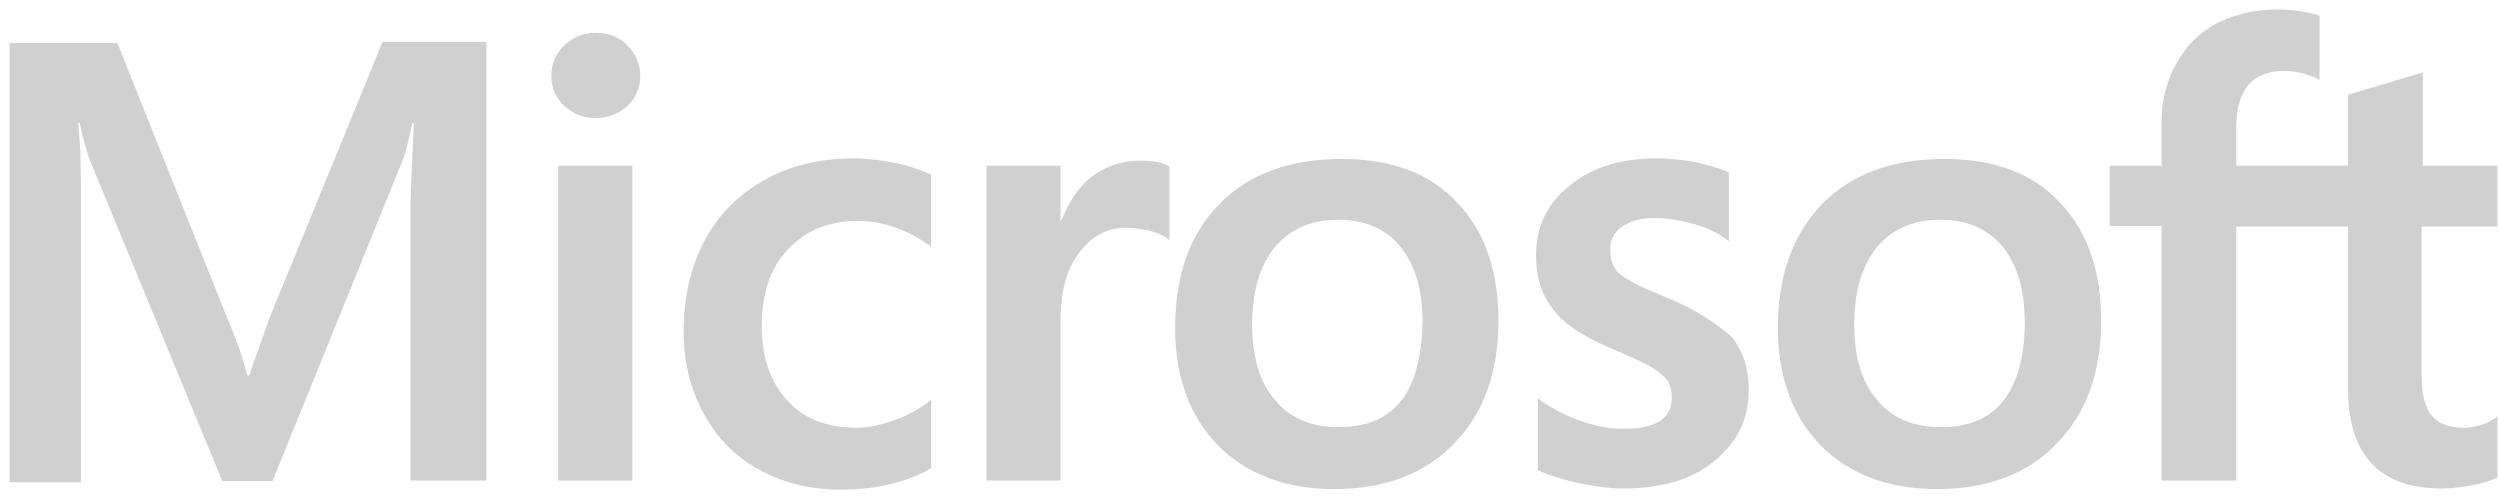
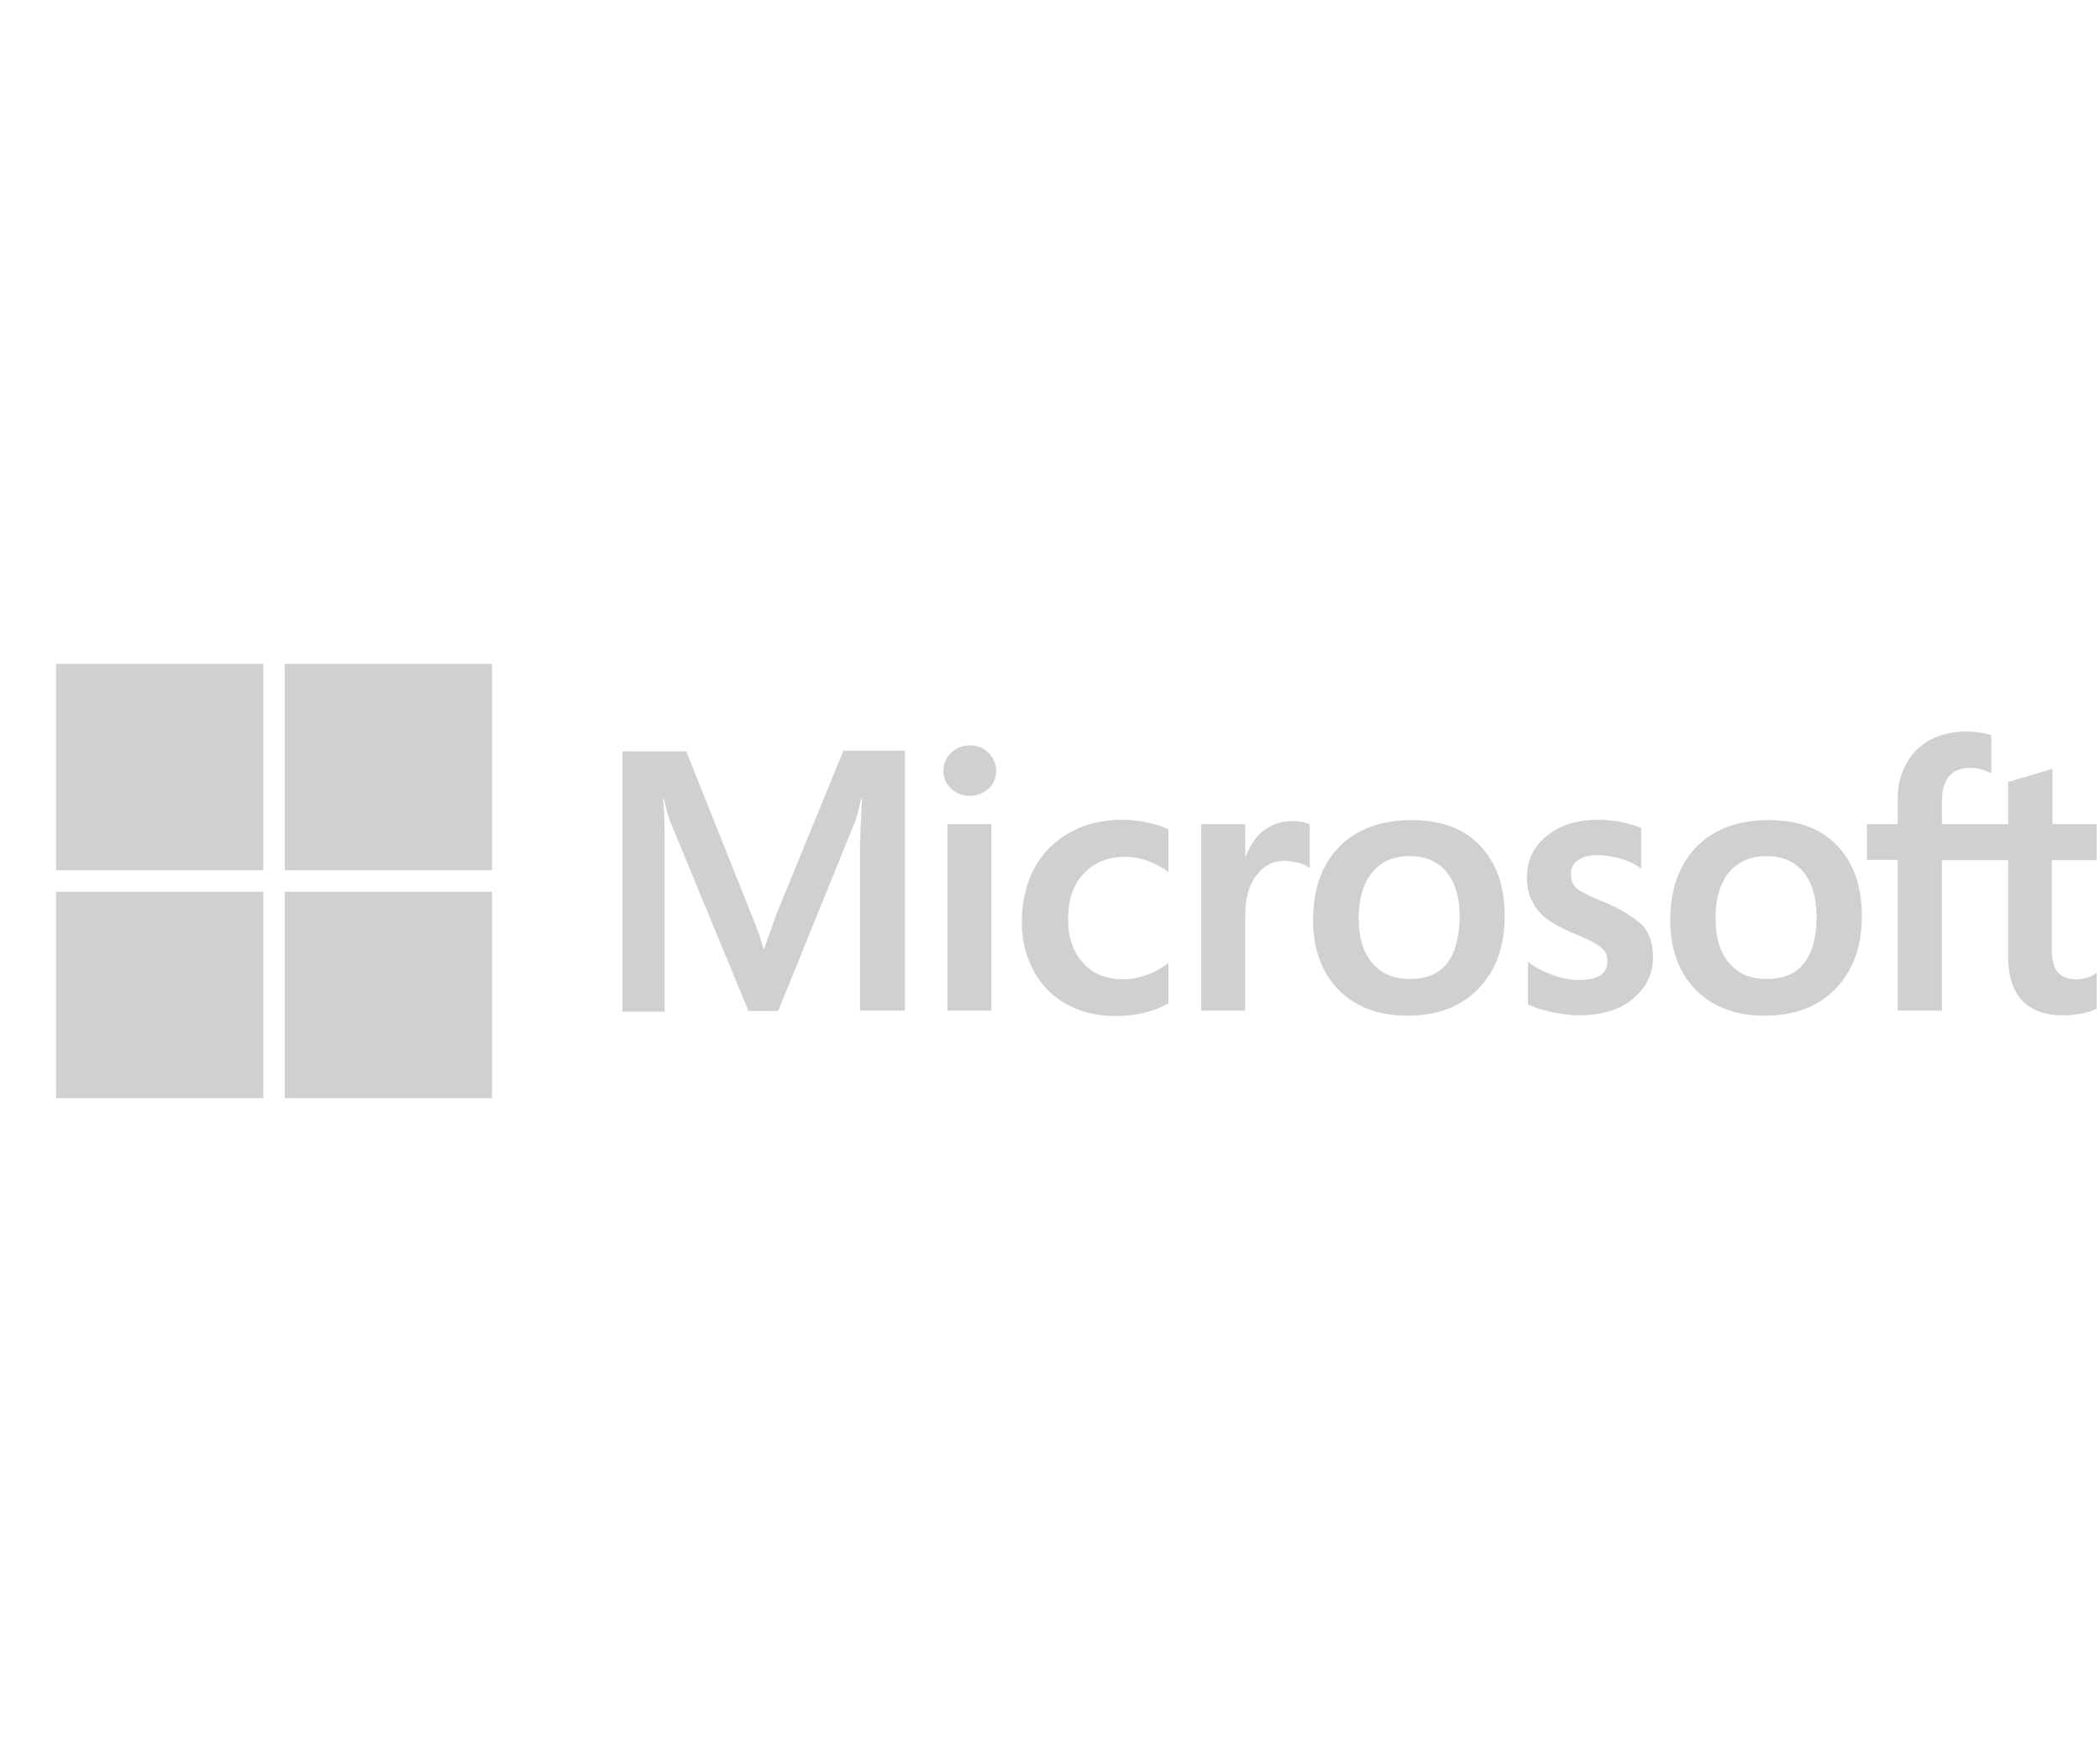
- <svg xmlns="http://www.w3.org/2000/svg" width="206" height="41" viewBox="0 0 206 41" fill="none">
-   <path id="Vector" d="M22.22 26.16L20.529 30.936H20.388C20.106 29.859 19.589 28.221 18.744 26.254L9.675 3.546H0.795V39.739H6.668V17.405C6.668 16 6.668 14.408 6.621 12.442C6.574 11.459 6.481 10.709 6.434 10.148H6.574C6.856 11.552 7.185 12.582 7.42 13.238L18.321 39.645H22.455L33.262 13.004C33.497 12.395 33.732 11.178 33.967 10.148H34.107C33.967 12.816 33.873 15.204 33.825 16.656V39.598H40.075V3.452H31.523L22.22 26.16ZM45.995 13.659H52.102V39.598H45.995V13.659ZM49.096 2.703C48.062 2.703 47.216 3.077 46.511 3.733C45.807 4.388 45.431 5.231 45.431 6.261C45.431 7.245 45.807 8.087 46.511 8.743C47.216 9.398 48.062 9.726 49.096 9.726C50.129 9.726 51.022 9.352 51.68 8.743C52.384 8.087 52.76 7.245 52.76 6.261C52.76 5.278 52.384 4.435 51.68 3.733C51.069 3.077 50.176 2.703 49.096 2.703ZM73.762 13.425C72.635 13.191 71.46 13.05 70.332 13.05C67.56 13.05 65.023 13.659 62.909 14.876C60.795 16.094 59.103 17.779 58.023 19.886C56.895 22.04 56.331 24.522 56.331 27.378C56.331 29.859 56.895 32.06 57.976 34.073C59.056 36.04 60.56 37.632 62.58 38.709C64.506 39.785 66.762 40.347 69.299 40.347C72.212 40.347 74.702 39.739 76.675 38.615L76.722 38.568V32.95L76.487 33.137C75.595 33.792 74.561 34.354 73.528 34.682C72.447 35.056 71.46 35.244 70.614 35.244C68.171 35.244 66.245 34.541 64.882 32.996C63.473 31.498 62.768 29.438 62.768 26.863C62.768 24.194 63.473 22.087 64.929 20.542C66.386 18.997 68.312 18.201 70.661 18.201C72.635 18.201 74.655 18.856 76.487 20.167L76.722 20.355V14.408L76.675 14.361C75.877 14.034 74.984 13.659 73.762 13.425ZM93.919 13.238C92.415 13.238 91.006 13.706 89.784 14.689C88.751 15.532 88.046 16.749 87.435 18.201H87.388V13.659H81.28V39.598H87.388V26.348C87.388 24.1 87.858 22.227 88.891 20.87C89.925 19.465 91.241 18.763 92.838 18.763C93.402 18.763 93.966 18.903 94.671 18.997C95.328 19.184 95.798 19.371 96.127 19.605L96.362 19.793V13.706L96.221 13.659C95.798 13.378 94.952 13.238 93.919 13.238ZM110.551 13.097C106.276 13.097 102.846 14.361 100.45 16.843C98.006 19.325 96.832 22.742 96.832 27.05C96.832 31.077 98.053 34.354 100.403 36.742C102.752 39.083 105.947 40.3 109.94 40.3C114.122 40.3 117.458 39.036 119.854 36.508C122.297 33.98 123.472 30.608 123.472 26.441C123.472 22.321 122.344 19.044 120.042 16.656C117.834 14.268 114.592 13.097 110.551 13.097ZM115.438 33.043C114.31 34.495 112.525 35.197 110.316 35.197C108.108 35.197 106.323 34.495 105.054 32.95C103.785 31.498 103.175 29.391 103.175 26.722C103.175 23.96 103.832 21.853 105.054 20.355C106.323 18.856 108.061 18.107 110.269 18.107C112.431 18.107 114.122 18.809 115.344 20.261C116.565 21.712 117.223 23.819 117.223 26.582C117.129 29.391 116.612 31.592 115.438 33.043ZM137.098 24.428C135.171 23.632 133.95 23.023 133.386 22.508C132.916 22.04 132.681 21.385 132.681 20.542C132.681 19.84 132.963 19.137 133.668 18.669C134.372 18.201 135.171 17.967 136.346 17.967C137.379 17.967 138.46 18.154 139.494 18.435C140.527 18.716 141.467 19.137 142.219 19.699L142.454 19.886V14.174L142.313 14.127C141.608 13.846 140.668 13.565 139.541 13.331C138.413 13.144 137.379 13.05 136.534 13.05C133.621 13.05 131.224 13.753 129.345 15.298C127.466 16.749 126.573 18.716 126.573 21.01C126.573 22.227 126.761 23.304 127.184 24.194C127.607 25.084 128.217 25.926 129.063 26.629C129.909 27.284 131.13 28.033 132.822 28.736C134.231 29.344 135.312 29.812 135.97 30.187C136.628 30.562 137.051 30.983 137.379 31.311C137.614 31.685 137.755 32.154 137.755 32.762C137.755 34.495 136.44 35.337 133.762 35.337C132.728 35.337 131.647 35.15 130.379 34.729C129.11 34.307 127.936 33.699 126.949 32.996L126.714 32.809V38.755L126.855 38.802C127.748 39.224 128.828 39.505 130.144 39.832C131.459 40.066 132.634 40.254 133.668 40.254C136.816 40.254 139.4 39.551 141.232 38.006C143.112 36.508 144.098 34.588 144.098 32.107C144.098 30.374 143.628 28.829 142.595 27.659C141.232 26.535 139.541 25.364 137.098 24.428ZM160.214 13.097C155.938 13.097 152.508 14.361 150.112 16.843C147.716 19.325 146.494 22.742 146.494 27.05C146.494 31.077 147.716 34.354 150.065 36.742C152.414 39.083 155.609 40.3 159.603 40.3C163.785 40.3 167.121 39.036 169.517 36.508C171.96 33.98 173.135 30.608 173.135 26.441C173.135 22.321 172.007 19.044 169.705 16.656C167.497 14.268 164.255 13.097 160.214 13.097ZM165.053 33.043C163.926 34.495 162.14 35.197 159.932 35.197C157.677 35.197 155.938 34.495 154.67 32.95C153.401 31.498 152.79 29.391 152.79 26.722C152.79 23.96 153.448 21.853 154.67 20.355C155.938 18.856 157.677 18.107 159.885 18.107C161.999 18.107 163.738 18.809 164.959 20.261C166.181 21.712 166.839 23.819 166.839 26.582C166.839 29.391 166.228 31.592 165.053 33.043ZM205.789 18.669V13.659H199.634V5.98L199.446 6.027L193.62 7.76L193.479 7.806V13.659H184.27V10.382C184.27 8.883 184.646 7.713 185.304 6.964C185.961 6.214 186.948 5.84 188.17 5.84C189.015 5.84 189.908 6.027 190.895 6.449L191.13 6.589V1.298L190.989 1.251C190.143 0.97 189.015 0.783 187.559 0.783C185.727 0.783 184.129 1.205 182.673 1.907C181.216 2.703 180.135 3.78 179.337 5.231C178.538 6.636 178.115 8.228 178.115 10.054V13.659H173.839V18.622H178.115V39.598H184.27V18.669H193.479V32.013C193.479 37.491 196.063 40.254 201.231 40.254C202.077 40.254 202.97 40.113 203.816 39.973C204.708 39.785 205.366 39.551 205.742 39.364L205.789 39.317V34.307L205.554 34.495C205.178 34.729 204.849 34.916 204.285 35.056C203.816 35.197 203.393 35.244 203.064 35.244C201.842 35.244 200.997 34.963 200.386 34.261C199.822 33.605 199.54 32.528 199.54 30.936V18.669H205.789Z" fill="#D0D0D0" />
+ <svg xmlns="http://www.w3.org/2000/svg" width="292" height="245" viewBox="0 0 292 245" fill="none">
+   <path d="M107.97 127.115L106.279 131.891H106.138C105.856 130.814 105.339 129.176 104.493 127.209L95.425 104.501H86.545V140.694H92.418V118.36C92.418 116.955 92.418 115.363 92.371 113.397C92.325 112.414 92.231 111.664 92.184 111.103H92.325C92.606 112.507 92.935 113.537 93.17 114.193L104.071 140.6H108.205L119.012 113.959C119.247 113.35 119.482 112.133 119.716 111.103H119.857C119.716 113.771 119.623 116.159 119.576 117.611V140.553H125.824V104.407H117.273L107.97 127.115ZM131.745 114.614H137.853V140.553H131.745V114.614ZM134.846 103.658C133.812 103.658 132.966 104.033 132.261 104.688C131.557 105.344 131.181 106.186 131.181 107.216C131.181 108.2 131.557 109.042 132.261 109.698C132.966 110.353 133.812 110.681 134.846 110.681C135.879 110.681 136.772 110.307 137.43 109.698C138.134 109.042 138.51 108.2 138.51 107.216C138.51 106.233 138.134 105.39 137.43 104.688C136.819 104.033 135.926 103.658 134.846 103.658ZM159.512 114.38C158.385 114.146 157.21 114.005 156.083 114.005C153.31 114.005 150.773 114.614 148.659 115.832C146.545 117.049 144.853 118.734 143.773 120.841C142.645 122.995 142.081 125.477 142.081 128.333C142.081 130.814 142.645 133.015 143.726 135.028C144.806 136.995 146.31 138.587 148.33 139.664C150.256 140.74 152.512 141.302 155.049 141.302C157.962 141.302 160.452 140.694 162.425 139.57L162.472 139.523V133.905L162.237 134.092C161.345 134.747 160.311 135.309 159.277 135.637C158.197 136.012 157.21 136.199 156.364 136.199C153.921 136.199 151.995 135.497 150.632 133.951C149.223 132.453 148.518 130.393 148.518 127.818C148.518 125.149 149.223 123.042 150.679 121.497C152.136 119.952 154.062 119.156 156.411 119.156C158.385 119.156 160.405 119.811 162.237 121.122L162.472 121.31V115.363L162.425 115.316C161.627 114.989 160.734 114.614 159.512 114.38ZM179.669 114.193C178.165 114.193 176.756 114.661 175.534 115.644C174.5 116.487 173.796 117.704 173.185 119.156H173.138V114.614H167.03V140.553H173.138V127.303C173.138 125.055 173.608 123.182 174.641 121.825C175.675 120.42 176.991 119.718 178.588 119.718C179.152 119.718 179.716 119.858 180.42 119.952C181.078 120.139 181.548 120.326 181.877 120.56L182.112 120.748V114.661L181.971 114.614C181.548 114.333 180.702 114.193 179.669 114.193ZM196.301 114.052C192.026 114.052 188.596 115.316 186.2 117.798C183.756 120.28 182.582 123.698 182.582 128.005C182.582 132.032 183.803 135.309 186.153 137.697C188.502 140.038 191.697 141.256 195.69 141.256C199.872 141.256 203.208 139.991 205.604 137.463C208.047 134.935 209.222 131.564 209.222 127.396C209.222 123.276 208.094 119.999 205.792 117.611C203.584 115.223 200.342 114.052 196.301 114.052ZM201.188 133.998C200.06 135.45 198.275 136.152 196.066 136.152C193.858 136.152 192.073 135.45 190.804 133.905C189.535 132.453 188.925 130.346 188.925 127.677C188.925 124.915 189.582 122.808 190.804 121.31C192.073 119.811 193.811 119.062 196.019 119.062C198.181 119.062 199.872 119.765 201.094 121.216C202.315 122.667 202.973 124.774 202.973 127.537C202.879 130.346 202.362 132.547 201.188 133.998ZM222.848 125.383C220.921 124.587 219.7 123.978 219.136 123.463C218.666 122.995 218.431 122.34 218.431 121.497C218.431 120.795 218.713 120.092 219.418 119.624C220.122 119.156 220.921 118.922 222.096 118.922C223.129 118.922 224.21 119.109 225.244 119.39C226.277 119.671 227.217 120.092 227.969 120.654L228.204 120.841V115.129L228.063 115.082C227.358 114.801 226.418 114.521 225.291 114.286C224.163 114.099 223.129 114.005 222.284 114.005C219.371 114.005 216.974 114.708 215.095 116.253C213.216 117.704 212.323 119.671 212.323 121.965C212.323 123.182 212.511 124.259 212.934 125.149C213.357 126.039 213.967 126.881 214.813 127.584C215.659 128.239 216.88 128.988 218.572 129.691C219.981 130.299 221.062 130.768 221.72 131.142C222.378 131.517 222.801 131.938 223.129 132.266C223.364 132.64 223.505 133.109 223.505 133.717C223.505 135.45 222.19 136.292 219.512 136.292C218.478 136.292 217.397 136.105 216.129 135.684C214.86 135.262 213.686 134.654 212.699 133.951L212.464 133.764V139.71L212.605 139.757C213.498 140.179 214.578 140.46 215.894 140.787C217.209 141.021 218.384 141.209 219.418 141.209C222.566 141.209 225.15 140.506 226.982 138.961C228.862 137.463 229.848 135.543 229.848 133.062C229.848 131.329 229.378 129.784 228.345 128.614C226.982 127.49 225.291 126.32 222.848 125.383ZM245.964 114.052C241.688 114.052 238.258 115.316 235.862 117.798C233.466 120.28 232.244 123.698 232.244 128.005C232.244 132.032 233.466 135.309 235.815 137.697C238.164 140.038 241.359 141.256 245.353 141.256C249.535 141.256 252.871 139.991 255.267 137.463C257.71 134.935 258.885 131.564 258.885 127.396C258.885 123.276 257.757 119.999 255.455 117.611C253.247 115.223 250.005 114.052 245.964 114.052ZM250.803 133.998C249.676 135.45 247.89 136.152 245.682 136.152C243.427 136.152 241.688 135.45 240.42 133.905C239.151 132.453 238.54 130.346 238.54 127.677C238.54 124.915 239.198 122.808 240.42 121.31C241.688 119.811 243.427 119.062 245.635 119.062C247.749 119.062 249.488 119.765 250.709 121.216C251.931 122.667 252.589 124.774 252.589 127.537C252.589 130.346 251.978 132.547 250.803 133.998ZM291.539 119.624V114.614H285.384V106.935L285.196 106.982L279.37 108.715L279.229 108.761V114.614H270.02V111.337C270.02 109.838 270.396 108.668 271.054 107.919C271.711 107.17 272.698 106.795 273.92 106.795C274.765 106.795 275.658 106.982 276.645 107.404L276.88 107.544V102.253L276.739 102.206C275.893 101.926 274.765 101.738 273.309 101.738C271.477 101.738 269.879 102.16 268.423 102.862C266.966 103.658 265.885 104.735 265.087 106.186C264.288 107.591 263.865 109.183 263.865 111.009V114.614H259.589V119.577H263.865V140.553H270.02V119.624H279.229V132.968C279.229 138.446 281.813 141.209 286.981 141.209C287.827 141.209 288.72 141.068 289.566 140.928C290.458 140.74 291.116 140.506 291.492 140.319L291.539 140.272V135.262L291.304 135.45C290.928 135.684 290.599 135.871 290.035 136.012C289.566 136.152 289.143 136.199 288.814 136.199C287.592 136.199 286.746 135.918 286.136 135.216C285.572 134.56 285.29 133.483 285.29 131.891V119.624H291.539Z" fill="#D0D0D0" />
+   <path d="M7.799 92.327H36.601V121.029H7.799V92.327Z" fill="#D0D0D0" />
+   <path d="M39.608 92.327H68.409V121.029H39.608V92.327Z" fill="#D0D0D0" />
+   <path d="M7.799 124.025H36.601V152.726H7.799V124.025Z" fill="#D0D0D0" />
+   <path d="M39.608 124.025H68.409V152.726H39.608V124.025Z" fill="#D0D0D0" />
</svg>
